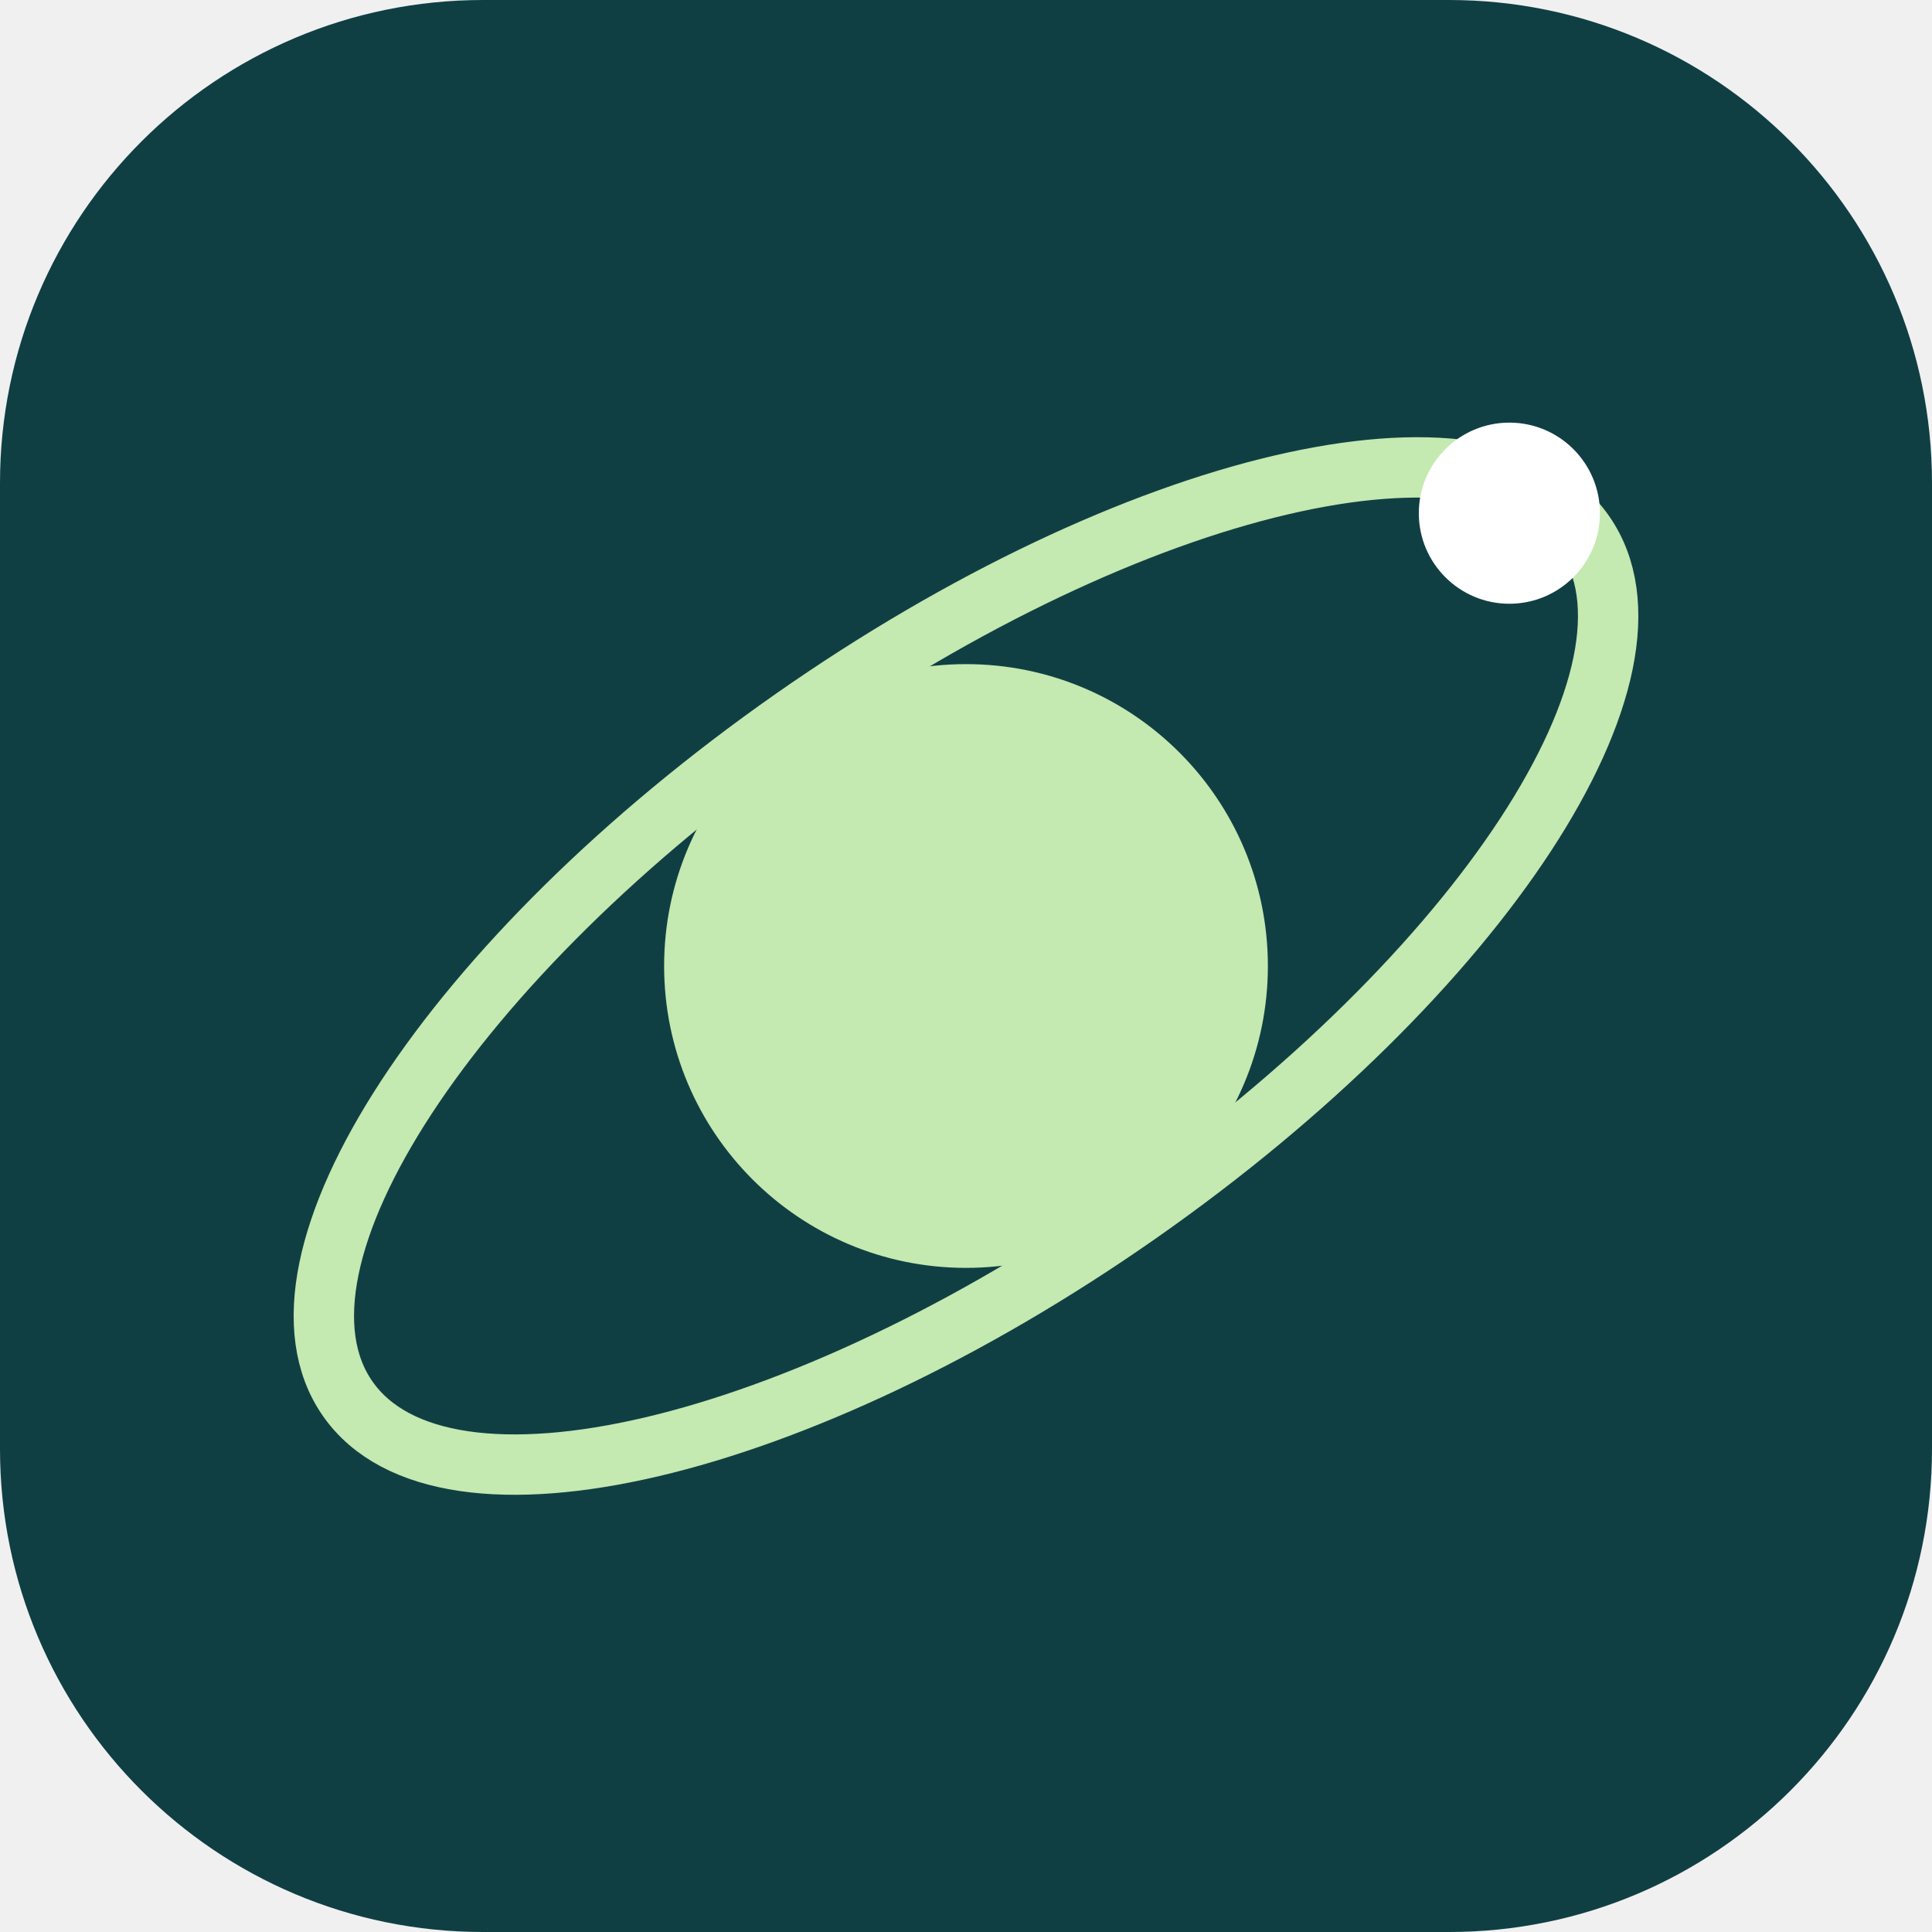
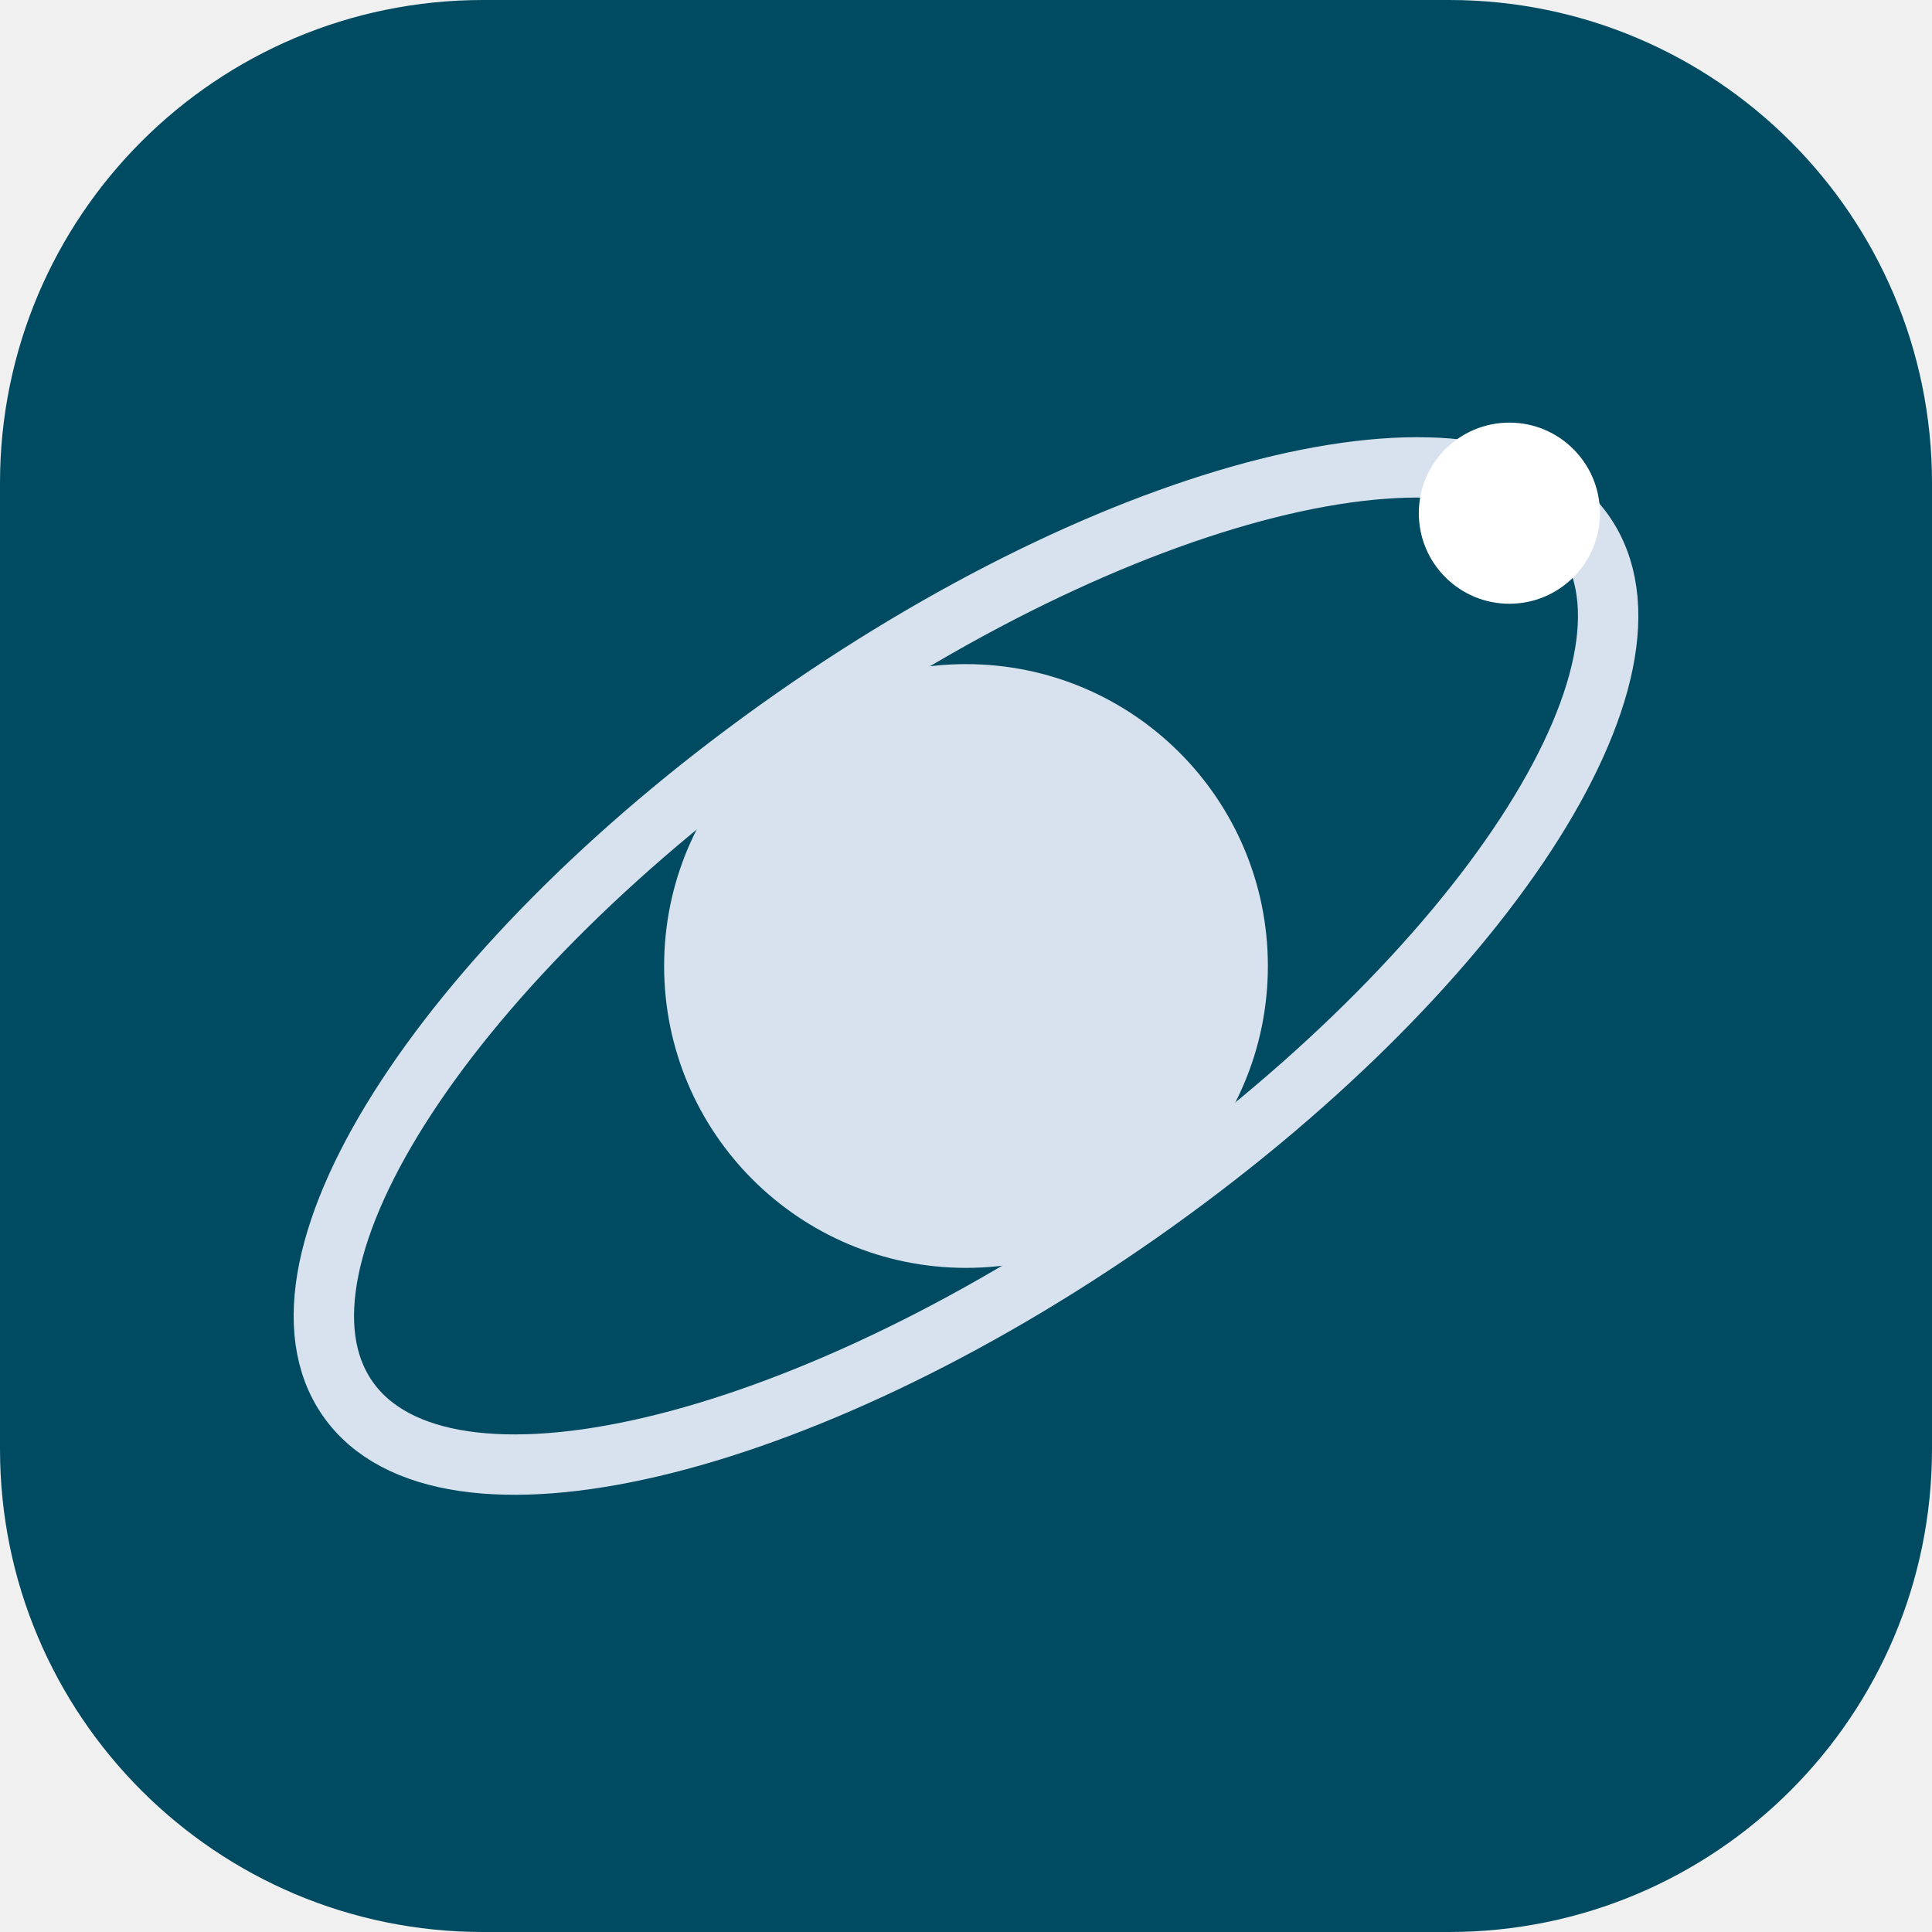
<svg xmlns="http://www.w3.org/2000/svg" viewBox="0 0 64 64">
-   <rect width="64" height="64" rx="16" fill="#103f43" />
-   <ellipse cx="32" cy="32" rx="25" ry="10" transform="rotate(-35 32 32)" fill="none" stroke="#c4e9b1" stroke-width="2" />
-   <circle cx="32" cy="32" r="10" fill="#c4e9b1" />
+   <rect width="64" height="64" rx="16" fill="#004b61" />
+   <ellipse cx="32" cy="32" rx="25" ry="10" transform="rotate(-35 32 32)" fill="none" stroke="#d8e2ee" stroke-width="2" />
+   <circle cx="32" cy="32" r="10" fill="#d8e2ee" />
  <circle cx="50" cy="17" r="3" fill="#fff" />
</svg>
